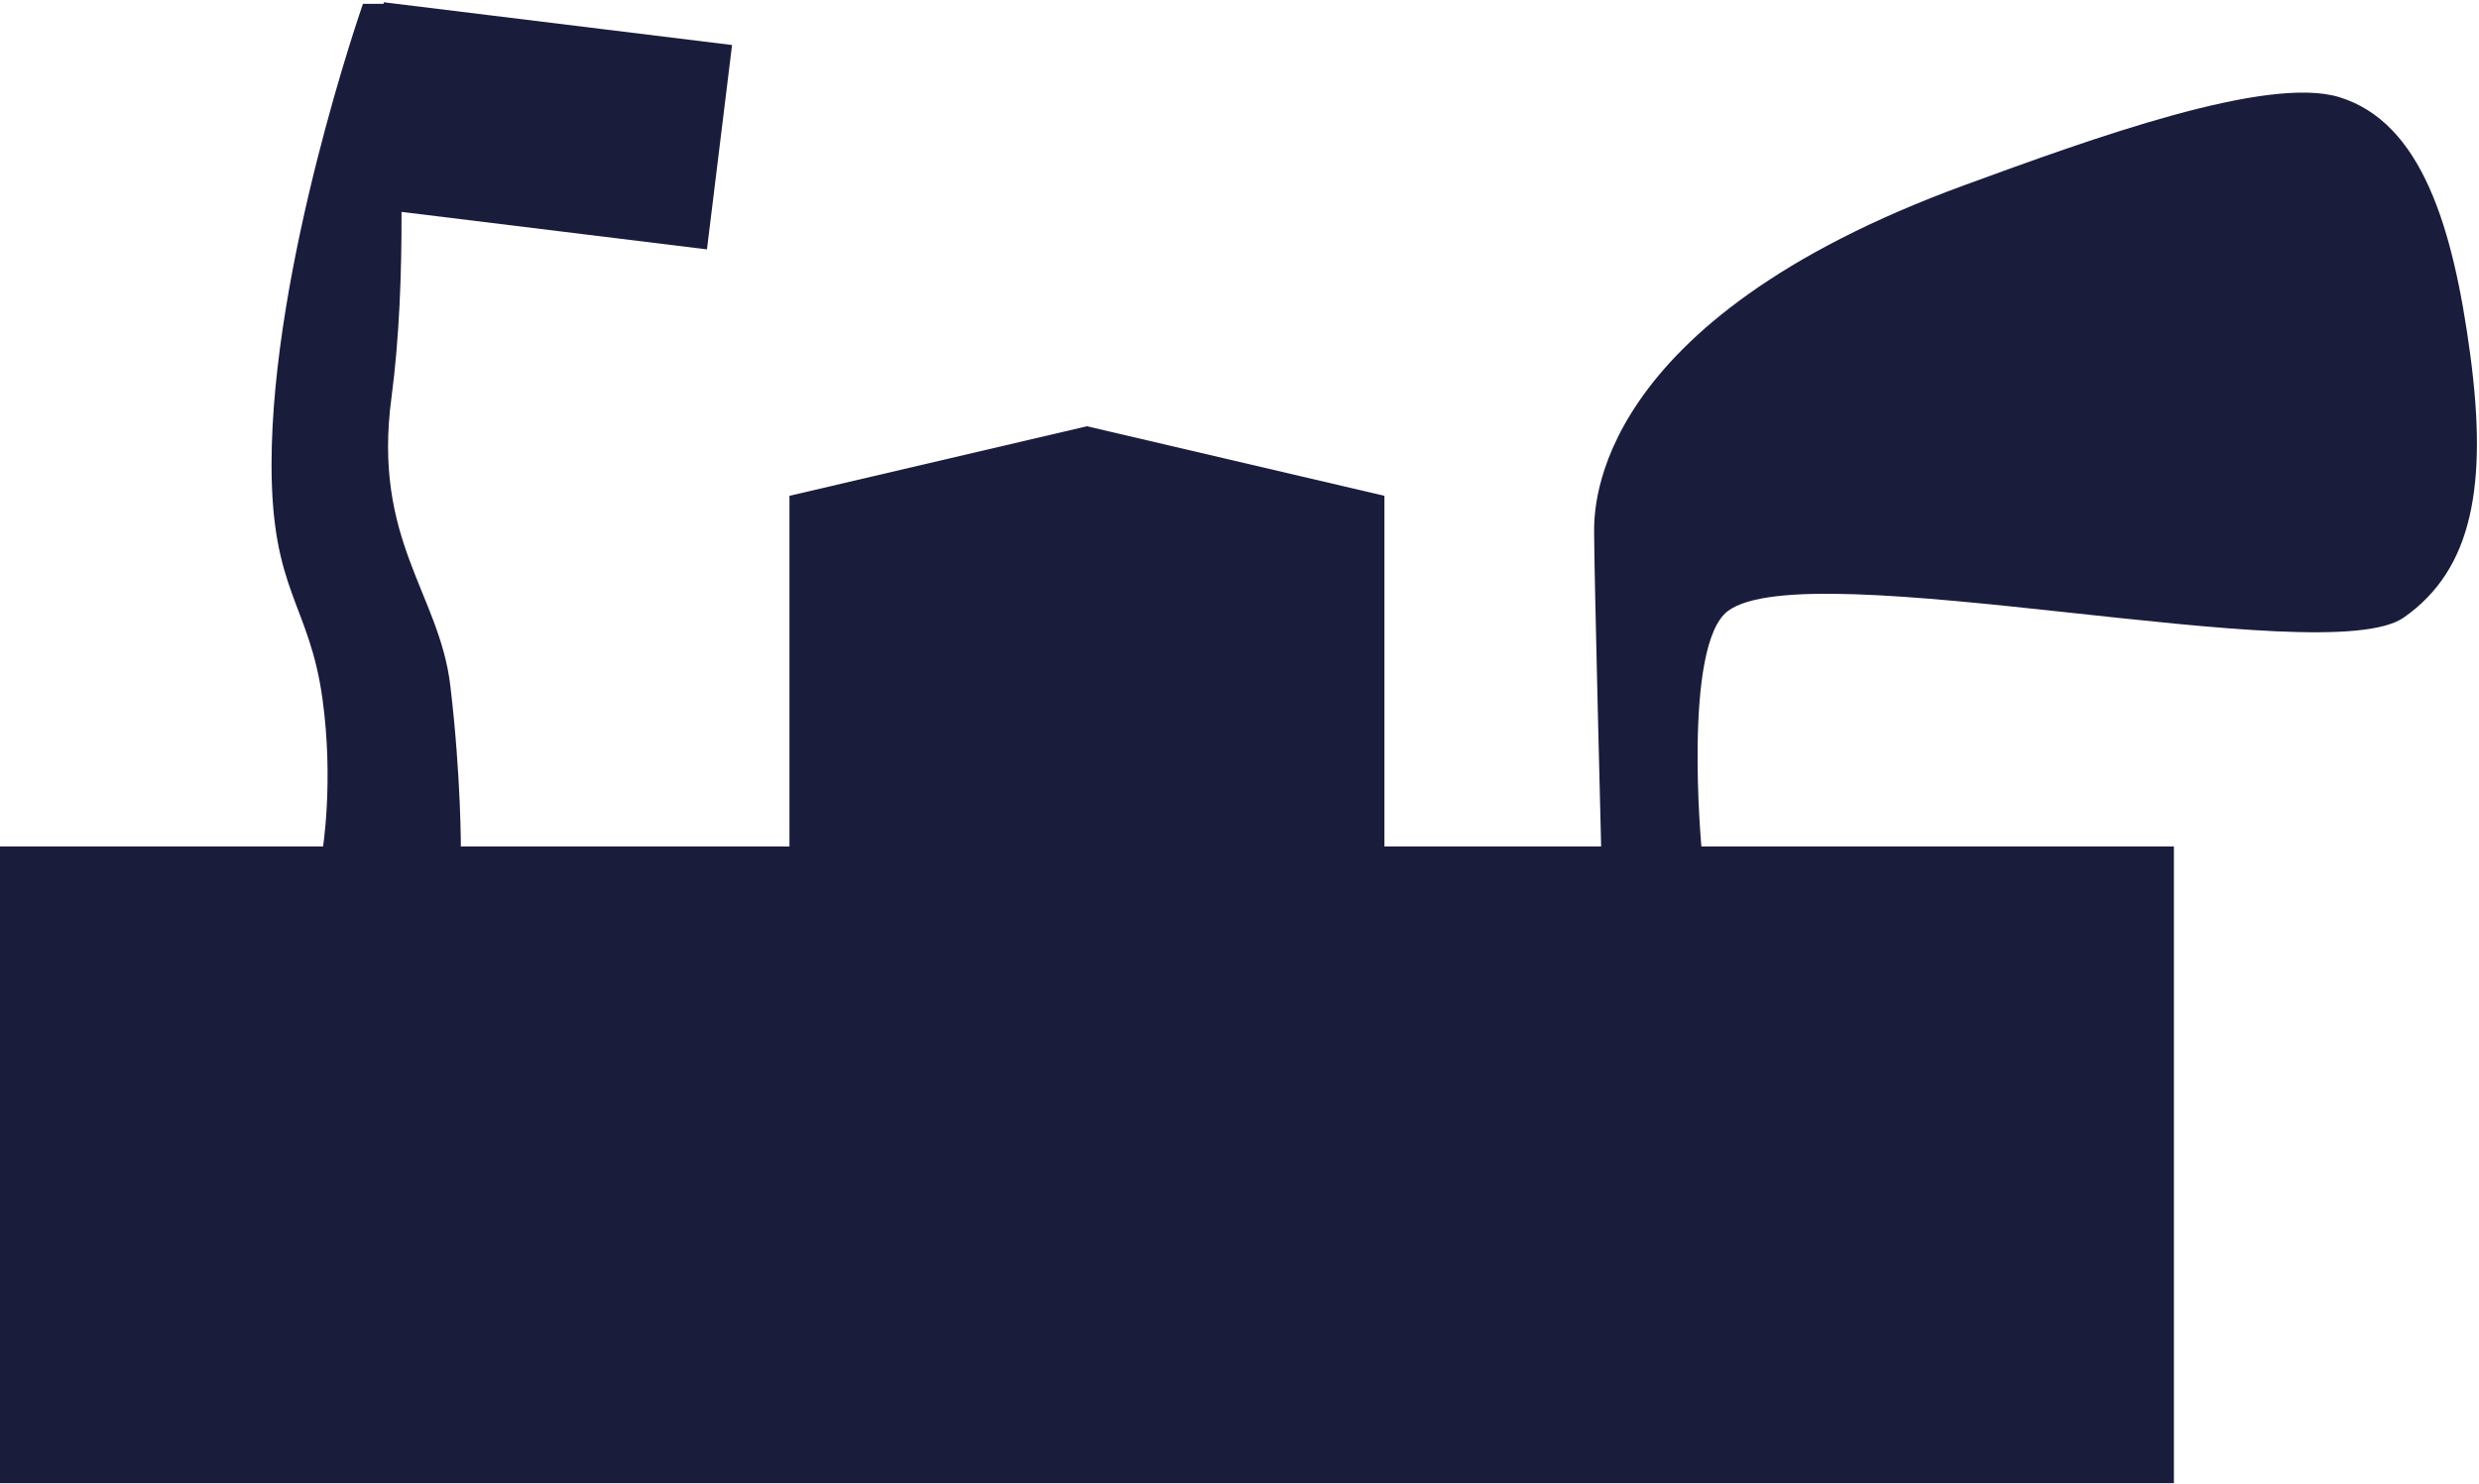
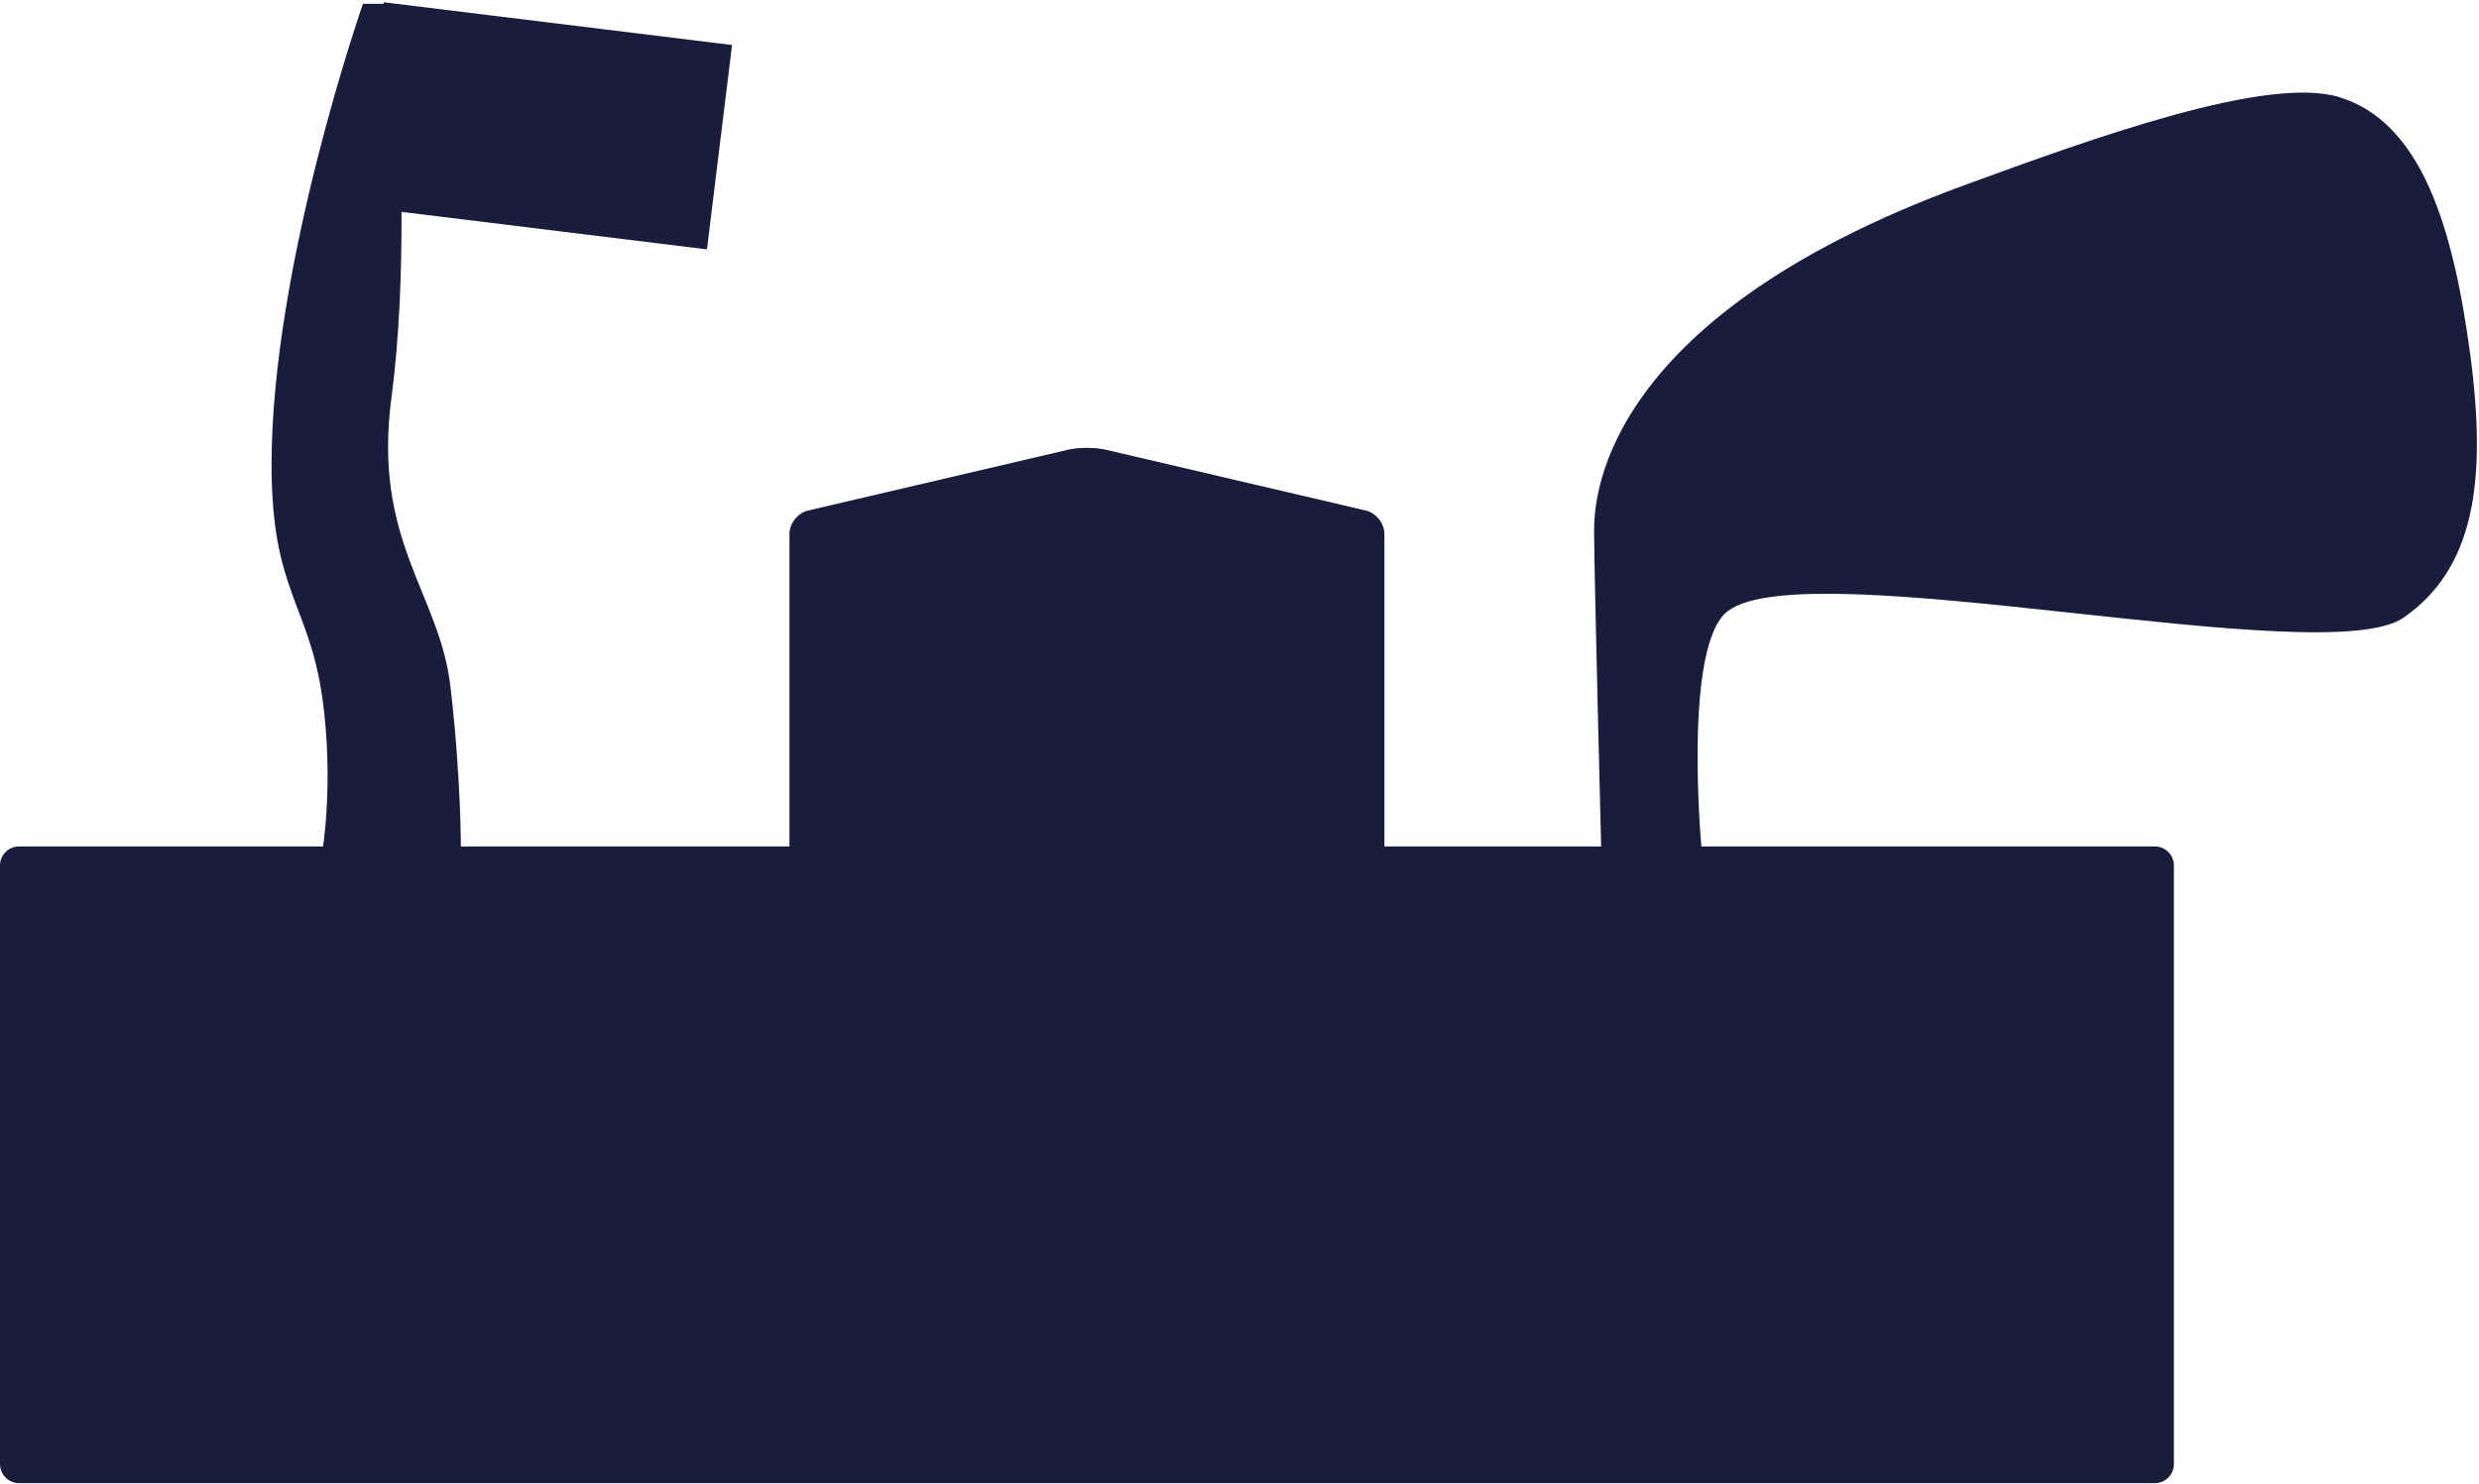
<svg xmlns="http://www.w3.org/2000/svg" width="650px" height="389px" viewBox="0 0 650 389" version="1.1">
  <defs />
  <g id="Page-1" stroke="none" stroke-width="1" fill="none" fill-rule="evenodd">
    <g id="Trophy" fill="#1A1C3C">
-       <rect id="Rectangle" x="0" y="222" width="570" height="167" />
-       <polygon id="Rectangle-2" points="207 130.042 285 111.798 363 130.042 363 223 207 223" />
+       <rect id="Rectangle" x="0" y="222" width="570" height="167" rx="5" />
+       <path d="M207,140.04 C207,137.279 209.188,134.53 211.865,133.904 L280.135,117.935 C282.822,117.307 287.188,117.309 289.865,117.935 L358.135,133.904 C360.822,134.532 363,137.271 363,140.04 L363,223.002 C363,225.762 360.765,228 358.008,228 L211.992,228 C209.235,228 207,225.771 207,223.002 L207,140.04 Z" id="Rectangle-2" />
      <path d="M100.584,1 L95.169,1 C95.169,1 71.2,69.509 71.2,121.871 C71.2,155.33 81.122,158.34 84.568,183.4 C87.551,205.1 84.568,223 84.568,223 L120.845,223 C120.845,223 120.945,203.9 118.067,179.771 C115.19,155.642 97.6,141.662 102.66,104.158 C104.713,88.622 105.338,71.411 105.279,55.571 L185.367,65.405 L191.948,11.807 L100.633,0.595 L100.584,1 Z" id="Combined-Shape" />
      <path d="M419.841,222.675 C419.841,222.675 417.982,149.651 417.982,139.631 C417.982,133.221 417.227,84.388 515.018,48.59 C548.631,36.286 594.487,19.634 613.436,25.502 C634.809,32.122 643.191,59.186 647.716,93.074 C652.24,126.962 648.465,149.306 630.232,161.991 C609.502,176.413 473.933,144.381 453.026,160.28 C441.138,169.322 446.164,222.675 446.164,222.675 L419.841,222.675 Z" id="Path-2" />
    </g>
  </g>
</svg>
